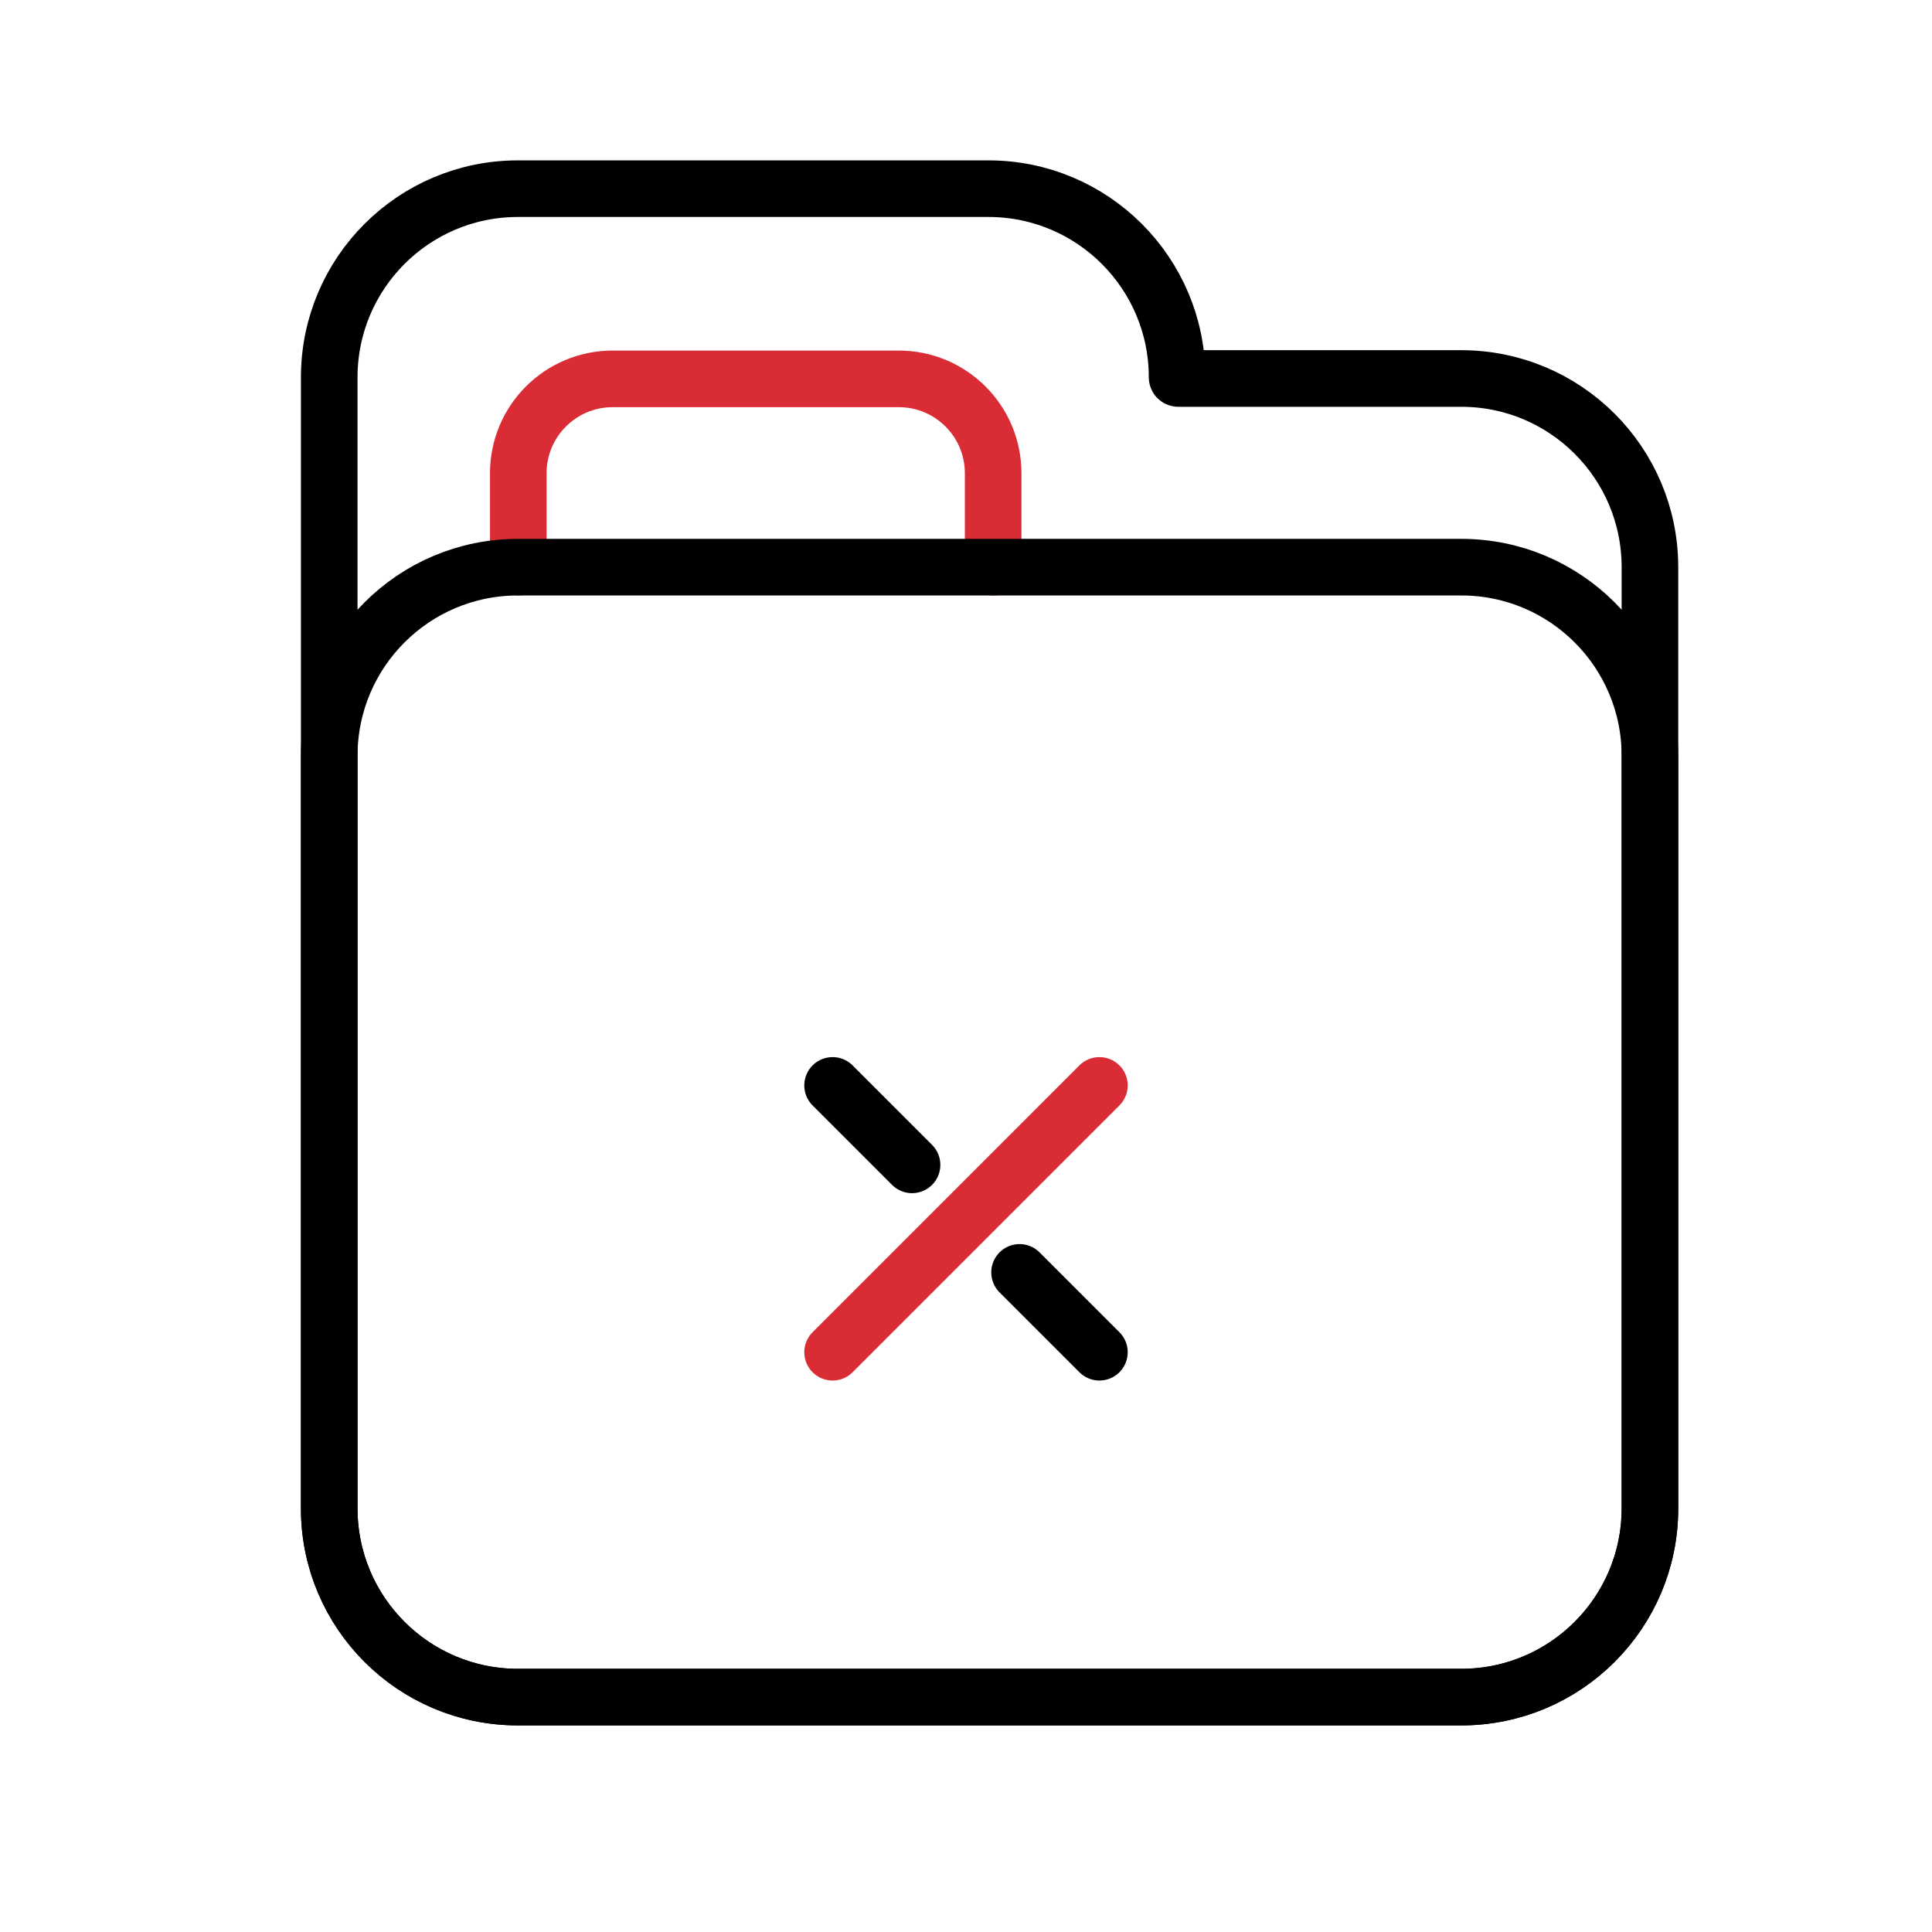
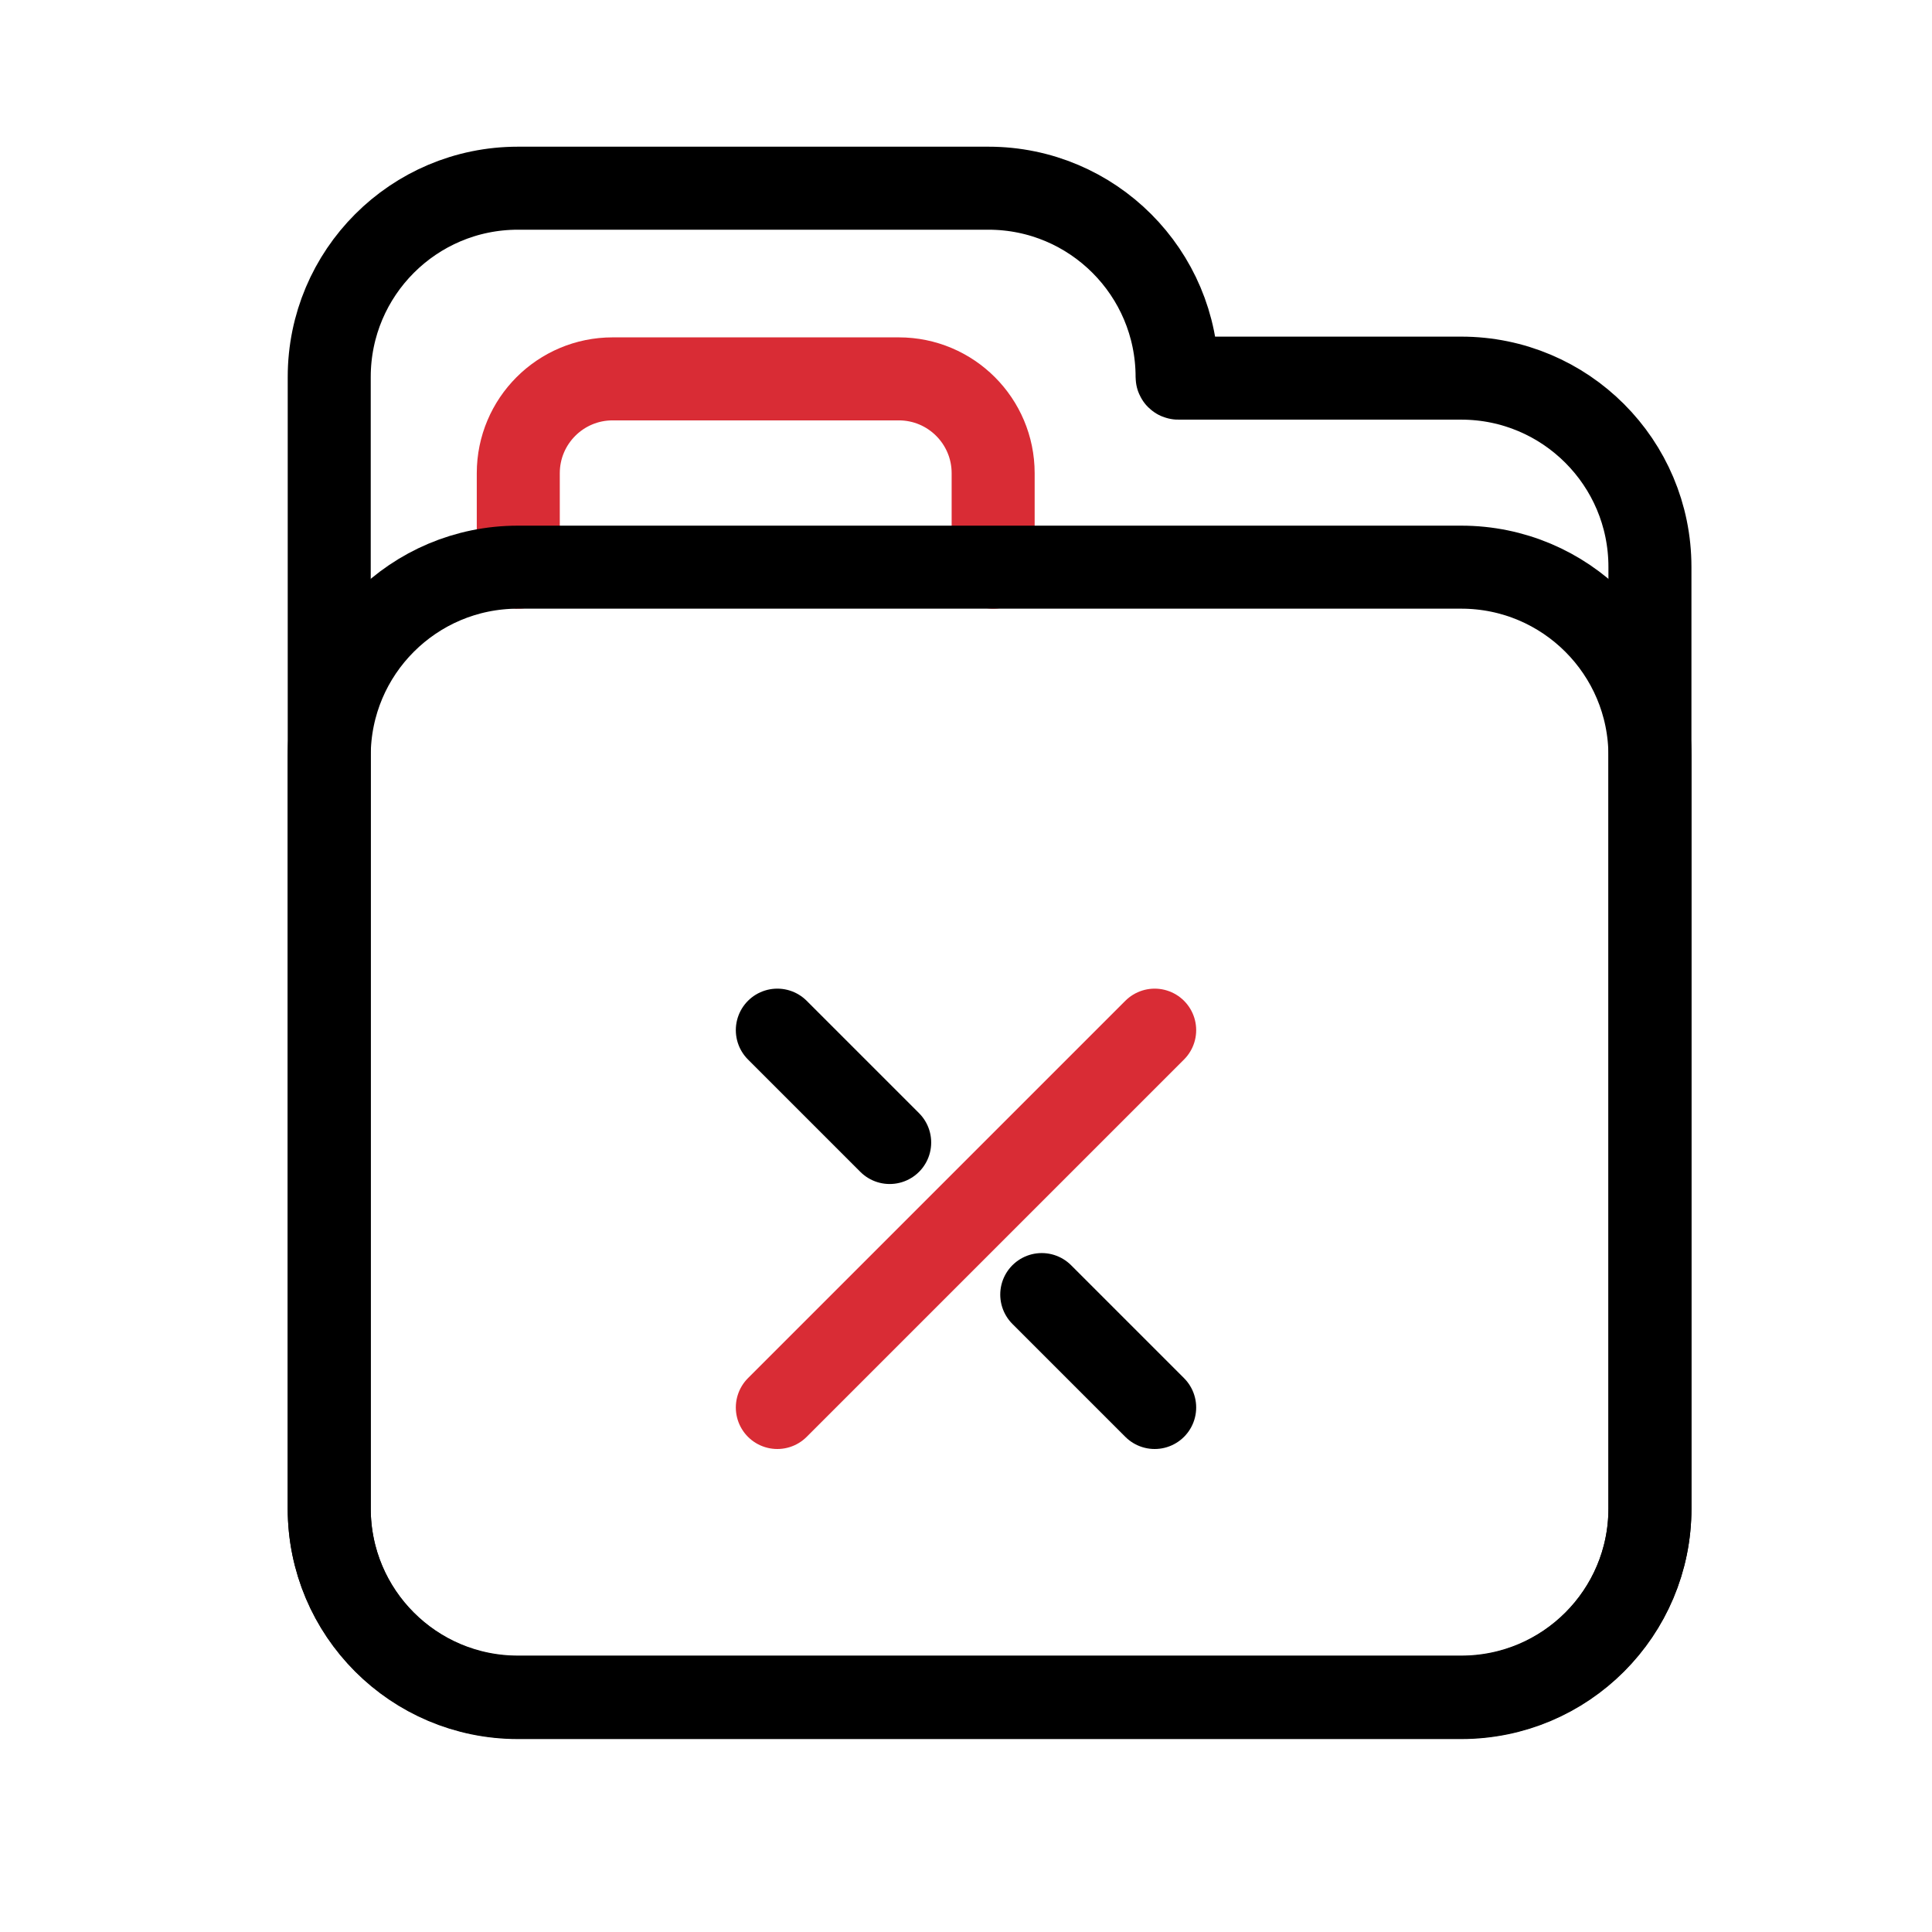
<svg xmlns="http://www.w3.org/2000/svg" id="Layer_1" data-name="Layer 1" viewBox="0 0 1024 1024">
  <defs>
    <style>
      .cls-1 {
        stroke: #d92c35;
      }

      .cls-1, .cls-2 {
        fill: none;
        stroke-linecap: round;
        stroke-linejoin: round;
-         stroke-width: 30px;
+         stroke-width: 44px;
      }

      .cls-2 {
        stroke: #000;
      }
    </style>
  </defs>
  <path class="cls-1" d="M274.7,300.61v-49.8c0-27.61,22.39-50,50-50h151.69c27.61,0,50,22.39,50,50v49.8" />
-   <path class="cls-2" d="M174.5,200v599.5c0,55.23,44.77,100,100,100h500c55.23,0,100-44.77,100-100v-498.89c0-55.23-44.77-100-100-100h-150c-.34,0-.61-.27-.61-.61h0c0-55.23-44.77-100-100-100h-249.39c-55.23,0-100,44.77-100,100Z" />
+   <path class="cls-2" d="M174.5,199.81v599.87c0,55.26,44.77,100.06,100,100.06h500c55.23,0,100-44.8,100-100.06v-499.2c0-55.26-44.77-100.06-100-100.06h-150c-.34,0-.61-.27-.61-.61h0c0-55.26-44.77-100.06-100-100.06h-249.39c-55.23,0-100,44.8-100,100.06Z" />
  <rect class="cls-2" x="174.5" y="300.61" width="700" height="598.89" rx="100" ry="100" />
  <g>
-     <line class="cls-2" x1="483.4" y1="617.4" x2="441.29" y2="575.29" />
-     <line class="cls-2" x1="582.71" y1="716.71" x2="540.39" y2="674.39" />
-     <line class="cls-1" x1="441.29" y1="716.71" x2="582.71" y2="575.29" />
+     <line class="cls-2" x1="471.55" y1="605.55" x2="412" y2="546" />
+     <line class="cls-2" x1="612" y1="746" x2="552.15" y2="686.15" />
+     <line class="cls-1" x1="412" y1="746" x2="612" y2="546" />
  </g>
</svg>
